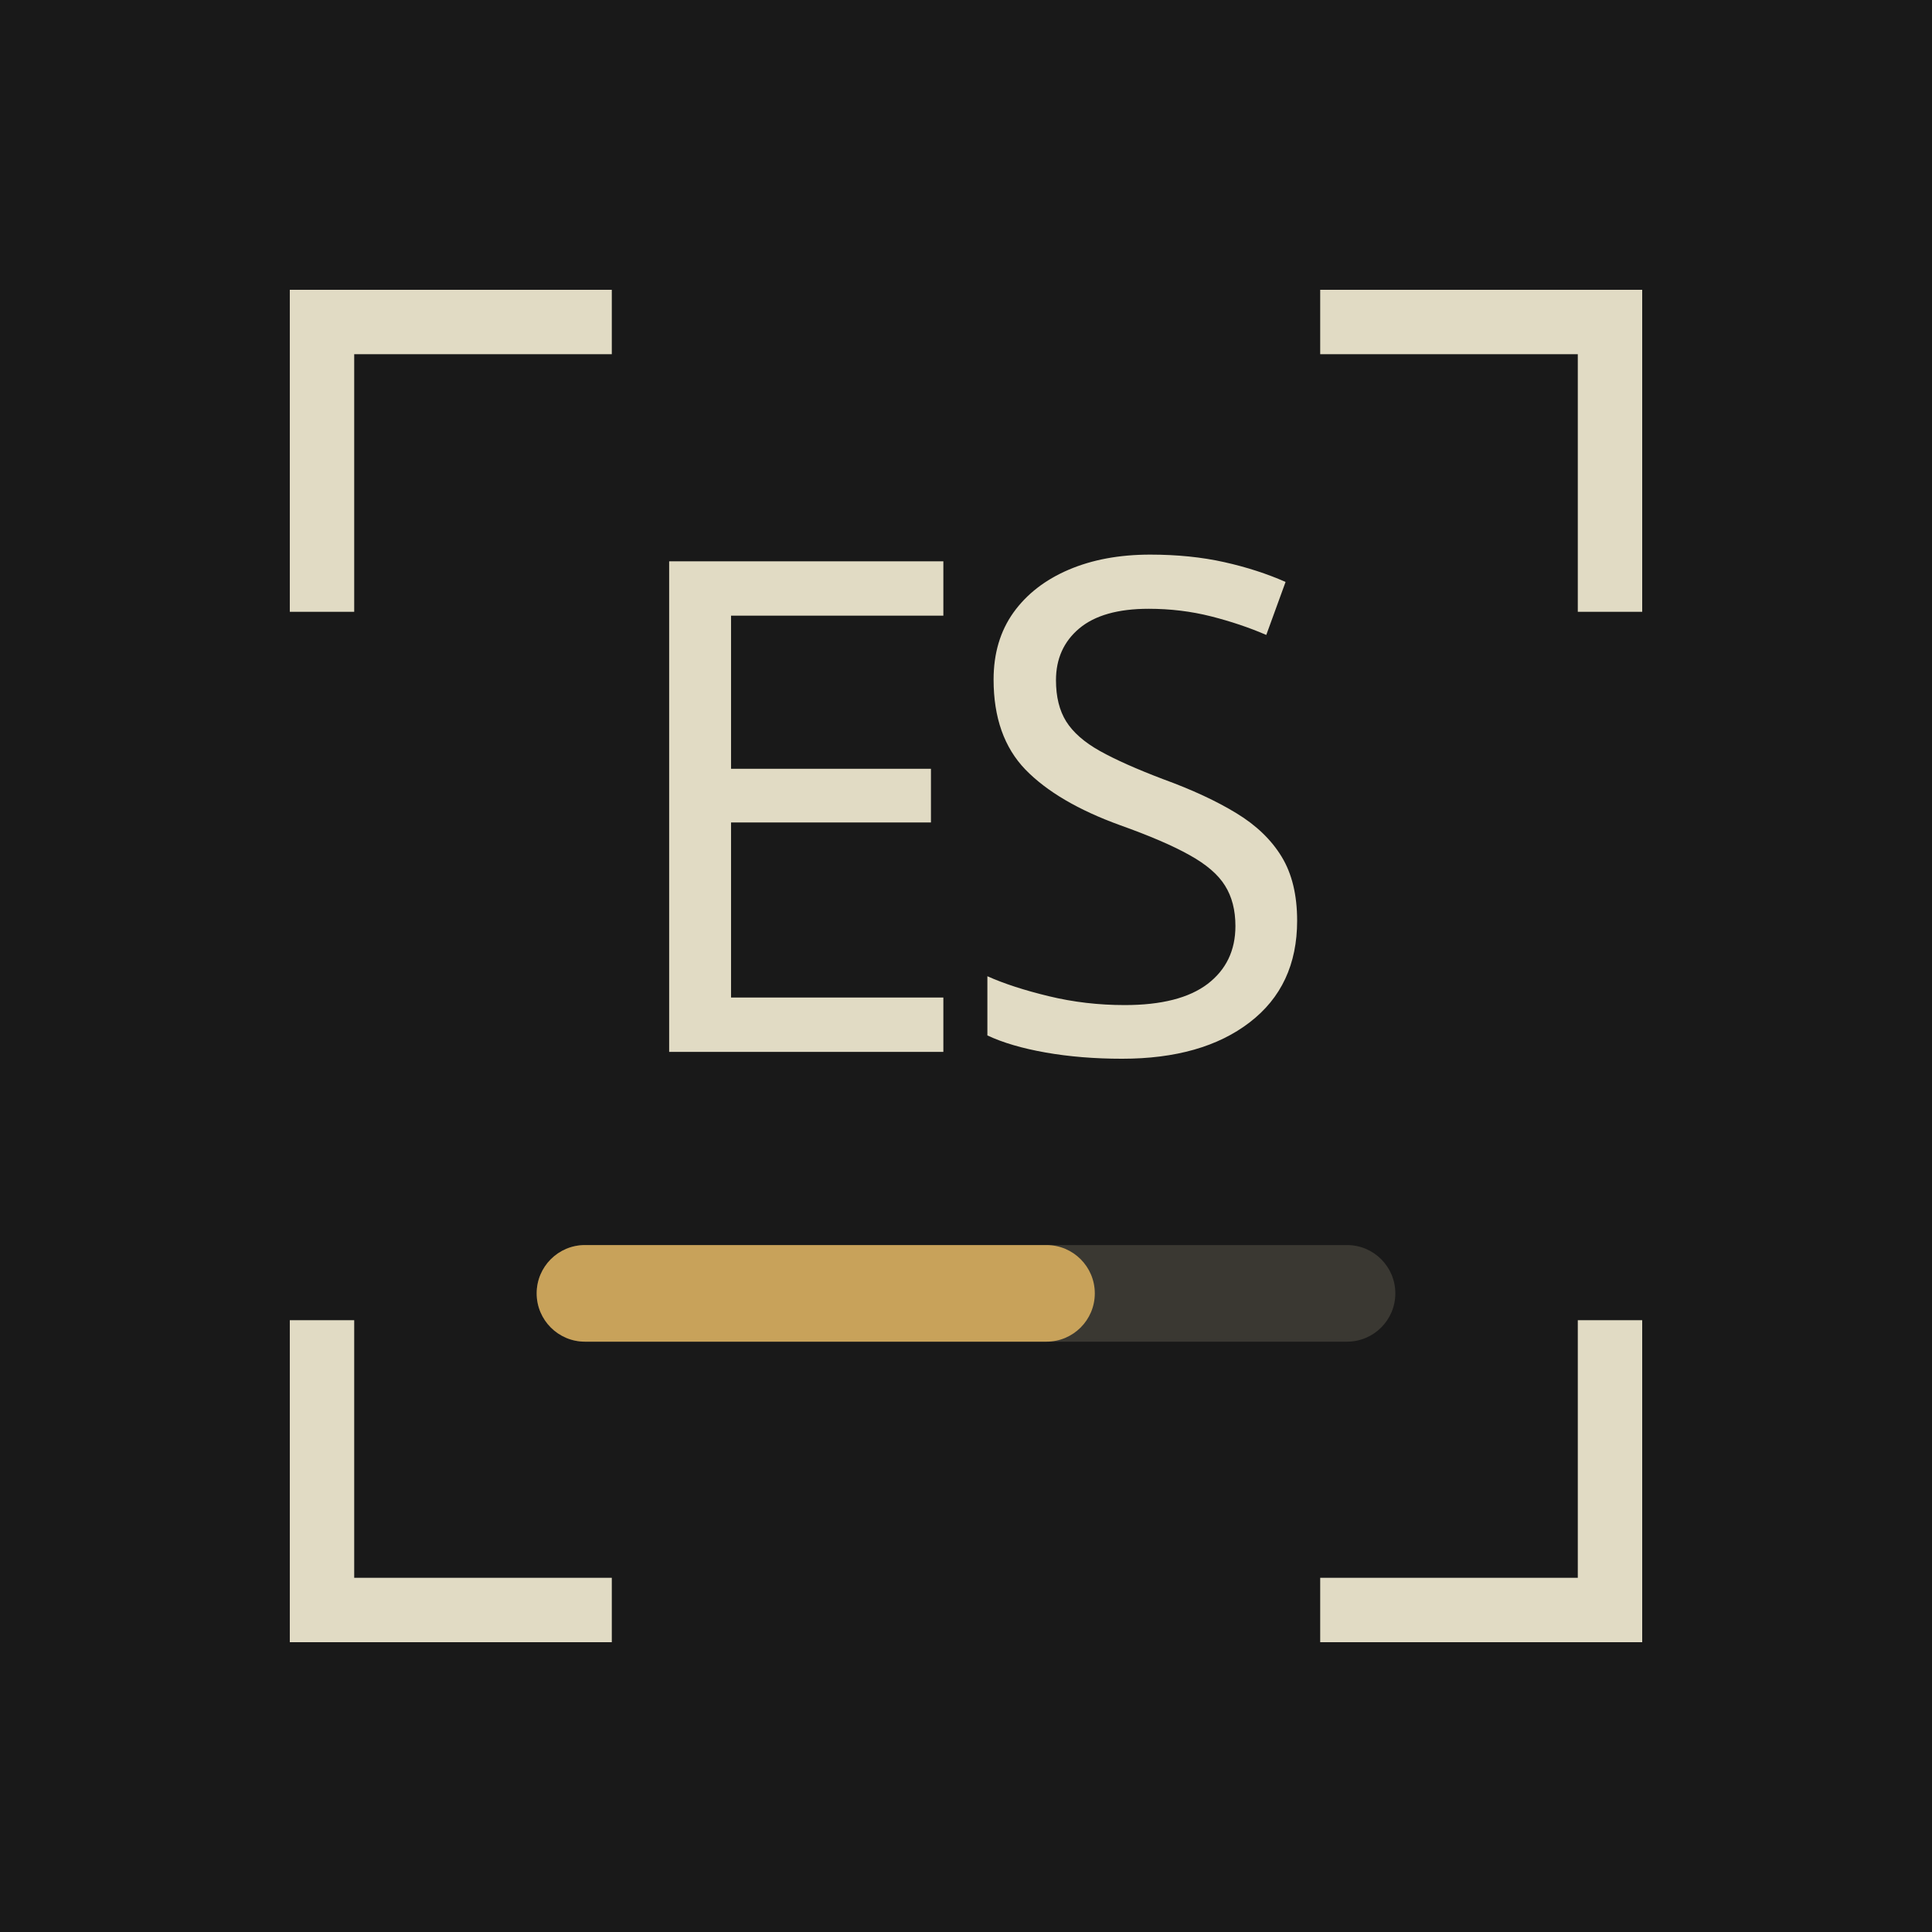
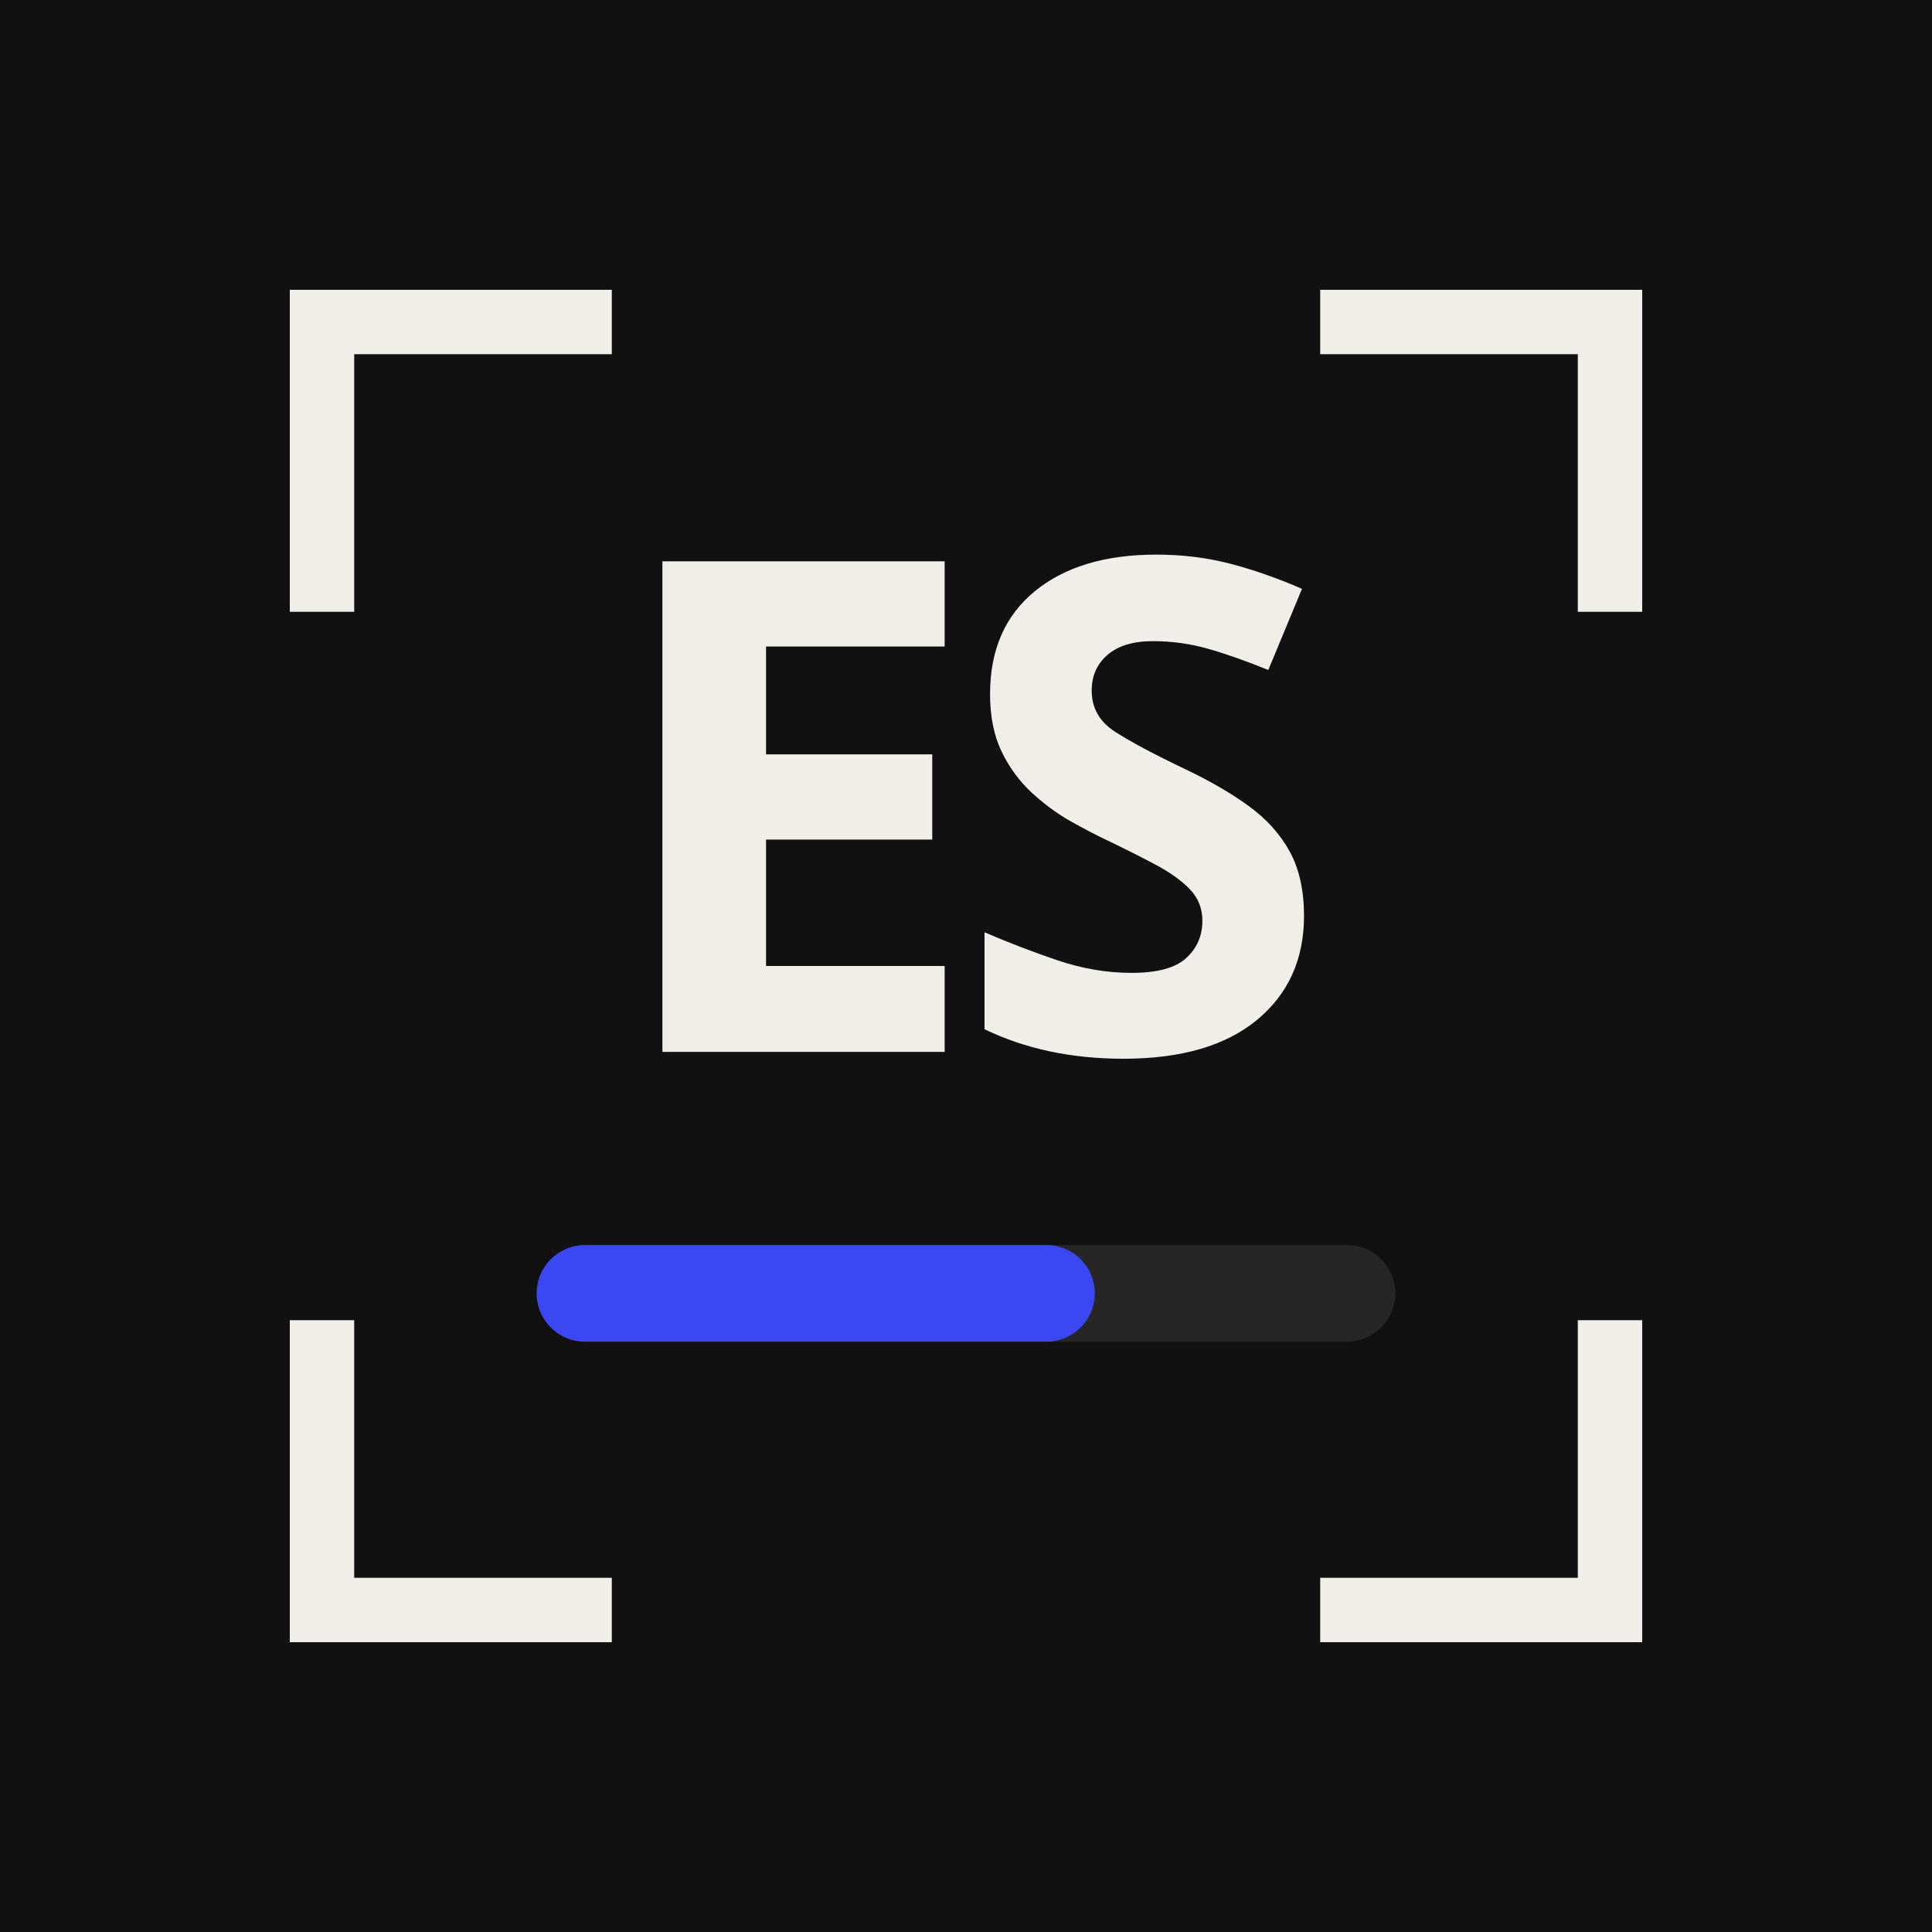
<svg xmlns="http://www.w3.org/2000/svg" width="180" height="180" viewBox="0 0 180 180">
-   <rect width="180" height="180" fill="#191919" />
-   <path d="M30 54 V30 H54" fill="none" stroke="#E1DBC4" stroke-width="6" stroke-linecap="square" />
-   <path d="M150 54 V30 H126" fill="none" stroke="#E1DBC4" stroke-width="6" stroke-linecap="square" />
-   <path d="M30 126 V150 H54" fill="none" stroke="#E1DBC4" stroke-width="6" stroke-linecap="square" />
-   <path d="M150 126 V150 H126" fill="none" stroke="#E1DBC4" stroke-width="6" stroke-linecap="square" />
-   <text x="90" y="98" text-anchor="middle" font-family="Bricolage Grotesque, Arial Black, sans-serif" font-size="64" letter-spacing="-3" fill="#E1DBC4">ES</text>
-   <rect x="50" y="116" width="80" height="9" rx="4.5" fill="#3a3832" />
-   <rect x="50" y="116" width="52" height="9" rx="4.5" fill="#C8A25A" />
+   <rect width="180" height="180" fill="#111111" />
+   <path d="M30 54 V30 H54" fill="none" stroke="#F0EEE9" stroke-width="6" stroke-linecap="square" />
+   <path d="M150 54 V30 H126" fill="none" stroke="#F0EEE9" stroke-width="6" stroke-linecap="square" />
+   <path d="M30 126 V150 H54" fill="none" stroke="#F0EEE9" stroke-width="6" stroke-linecap="square" />
+   <path d="M150 126 V150 H126" fill="none" stroke="#F0EEE9" stroke-width="6" stroke-linecap="square" />
+   <text font-weight="800" x="90" y="98" text-anchor="middle" font-family="Bricolage Grotesque, Arial Black, sans-serif" font-size="64" letter-spacing="-3" fill="#F0EEE9">ES</text>
+   <rect x="50" y="116" width="80" height="9" rx="4.5" fill="#262626" />
+   <rect x="50" y="116" width="52" height="9" rx="4.5" fill="#3B47F2" />
</svg>
